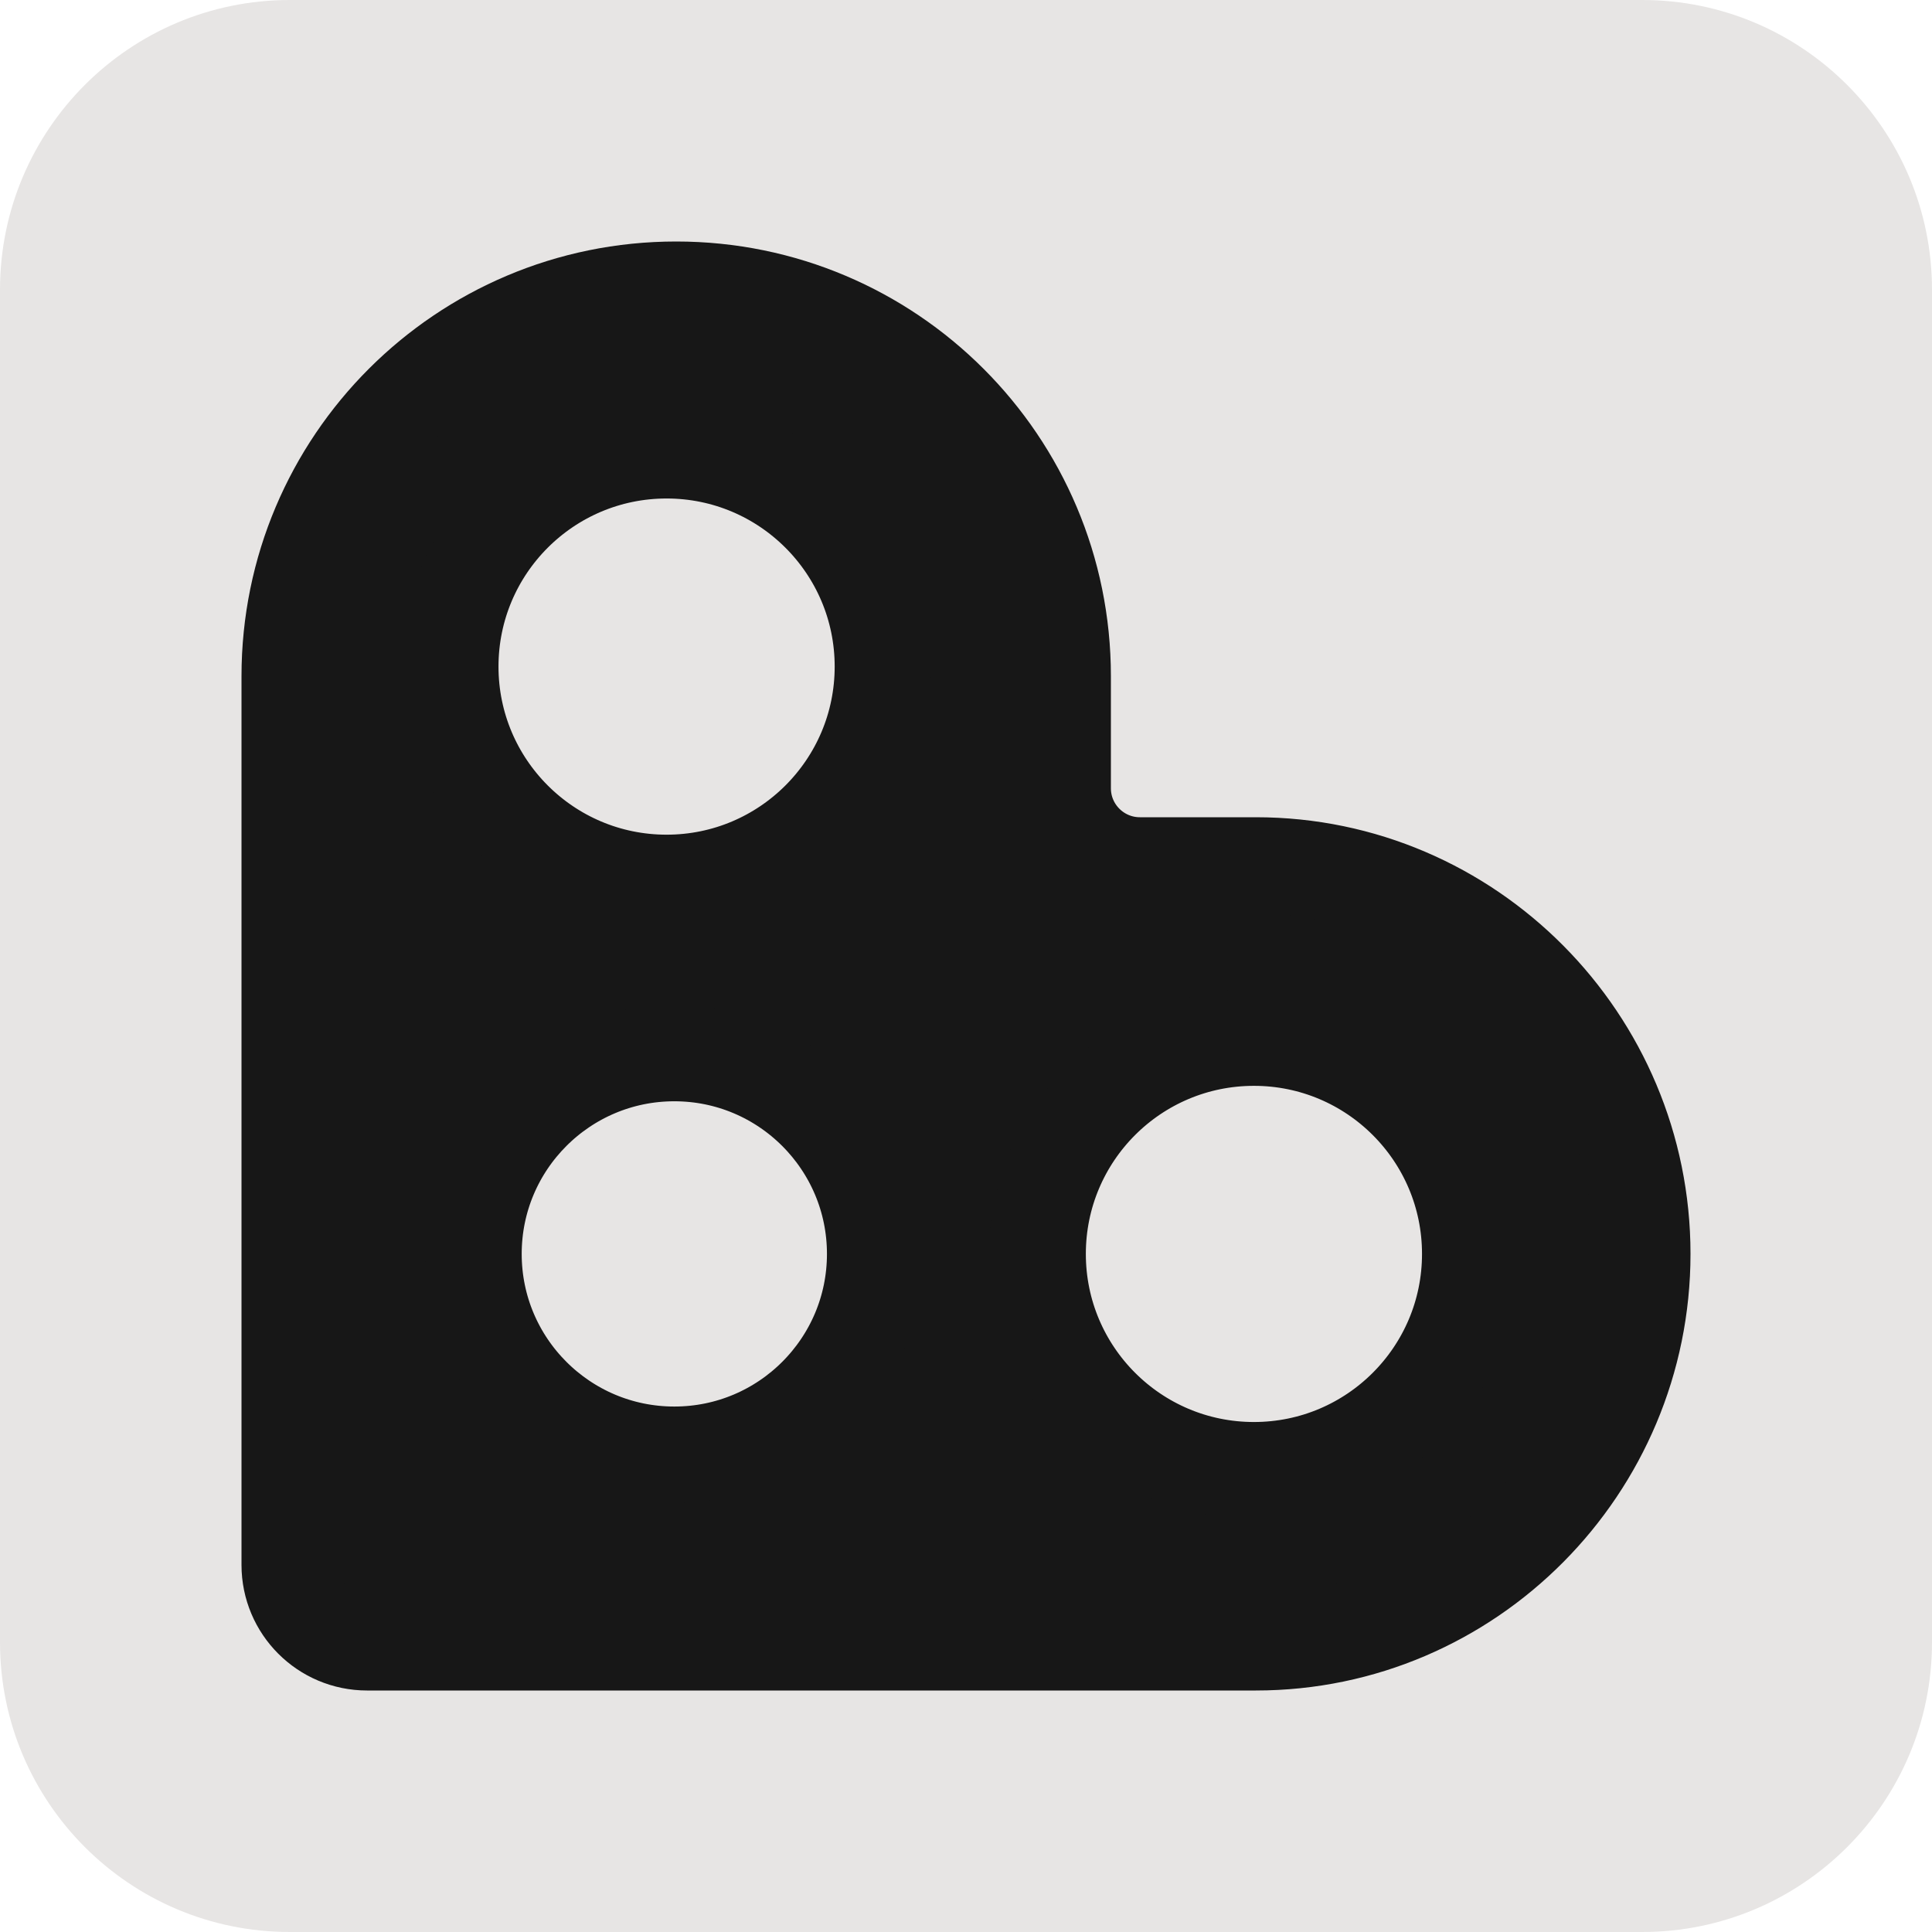
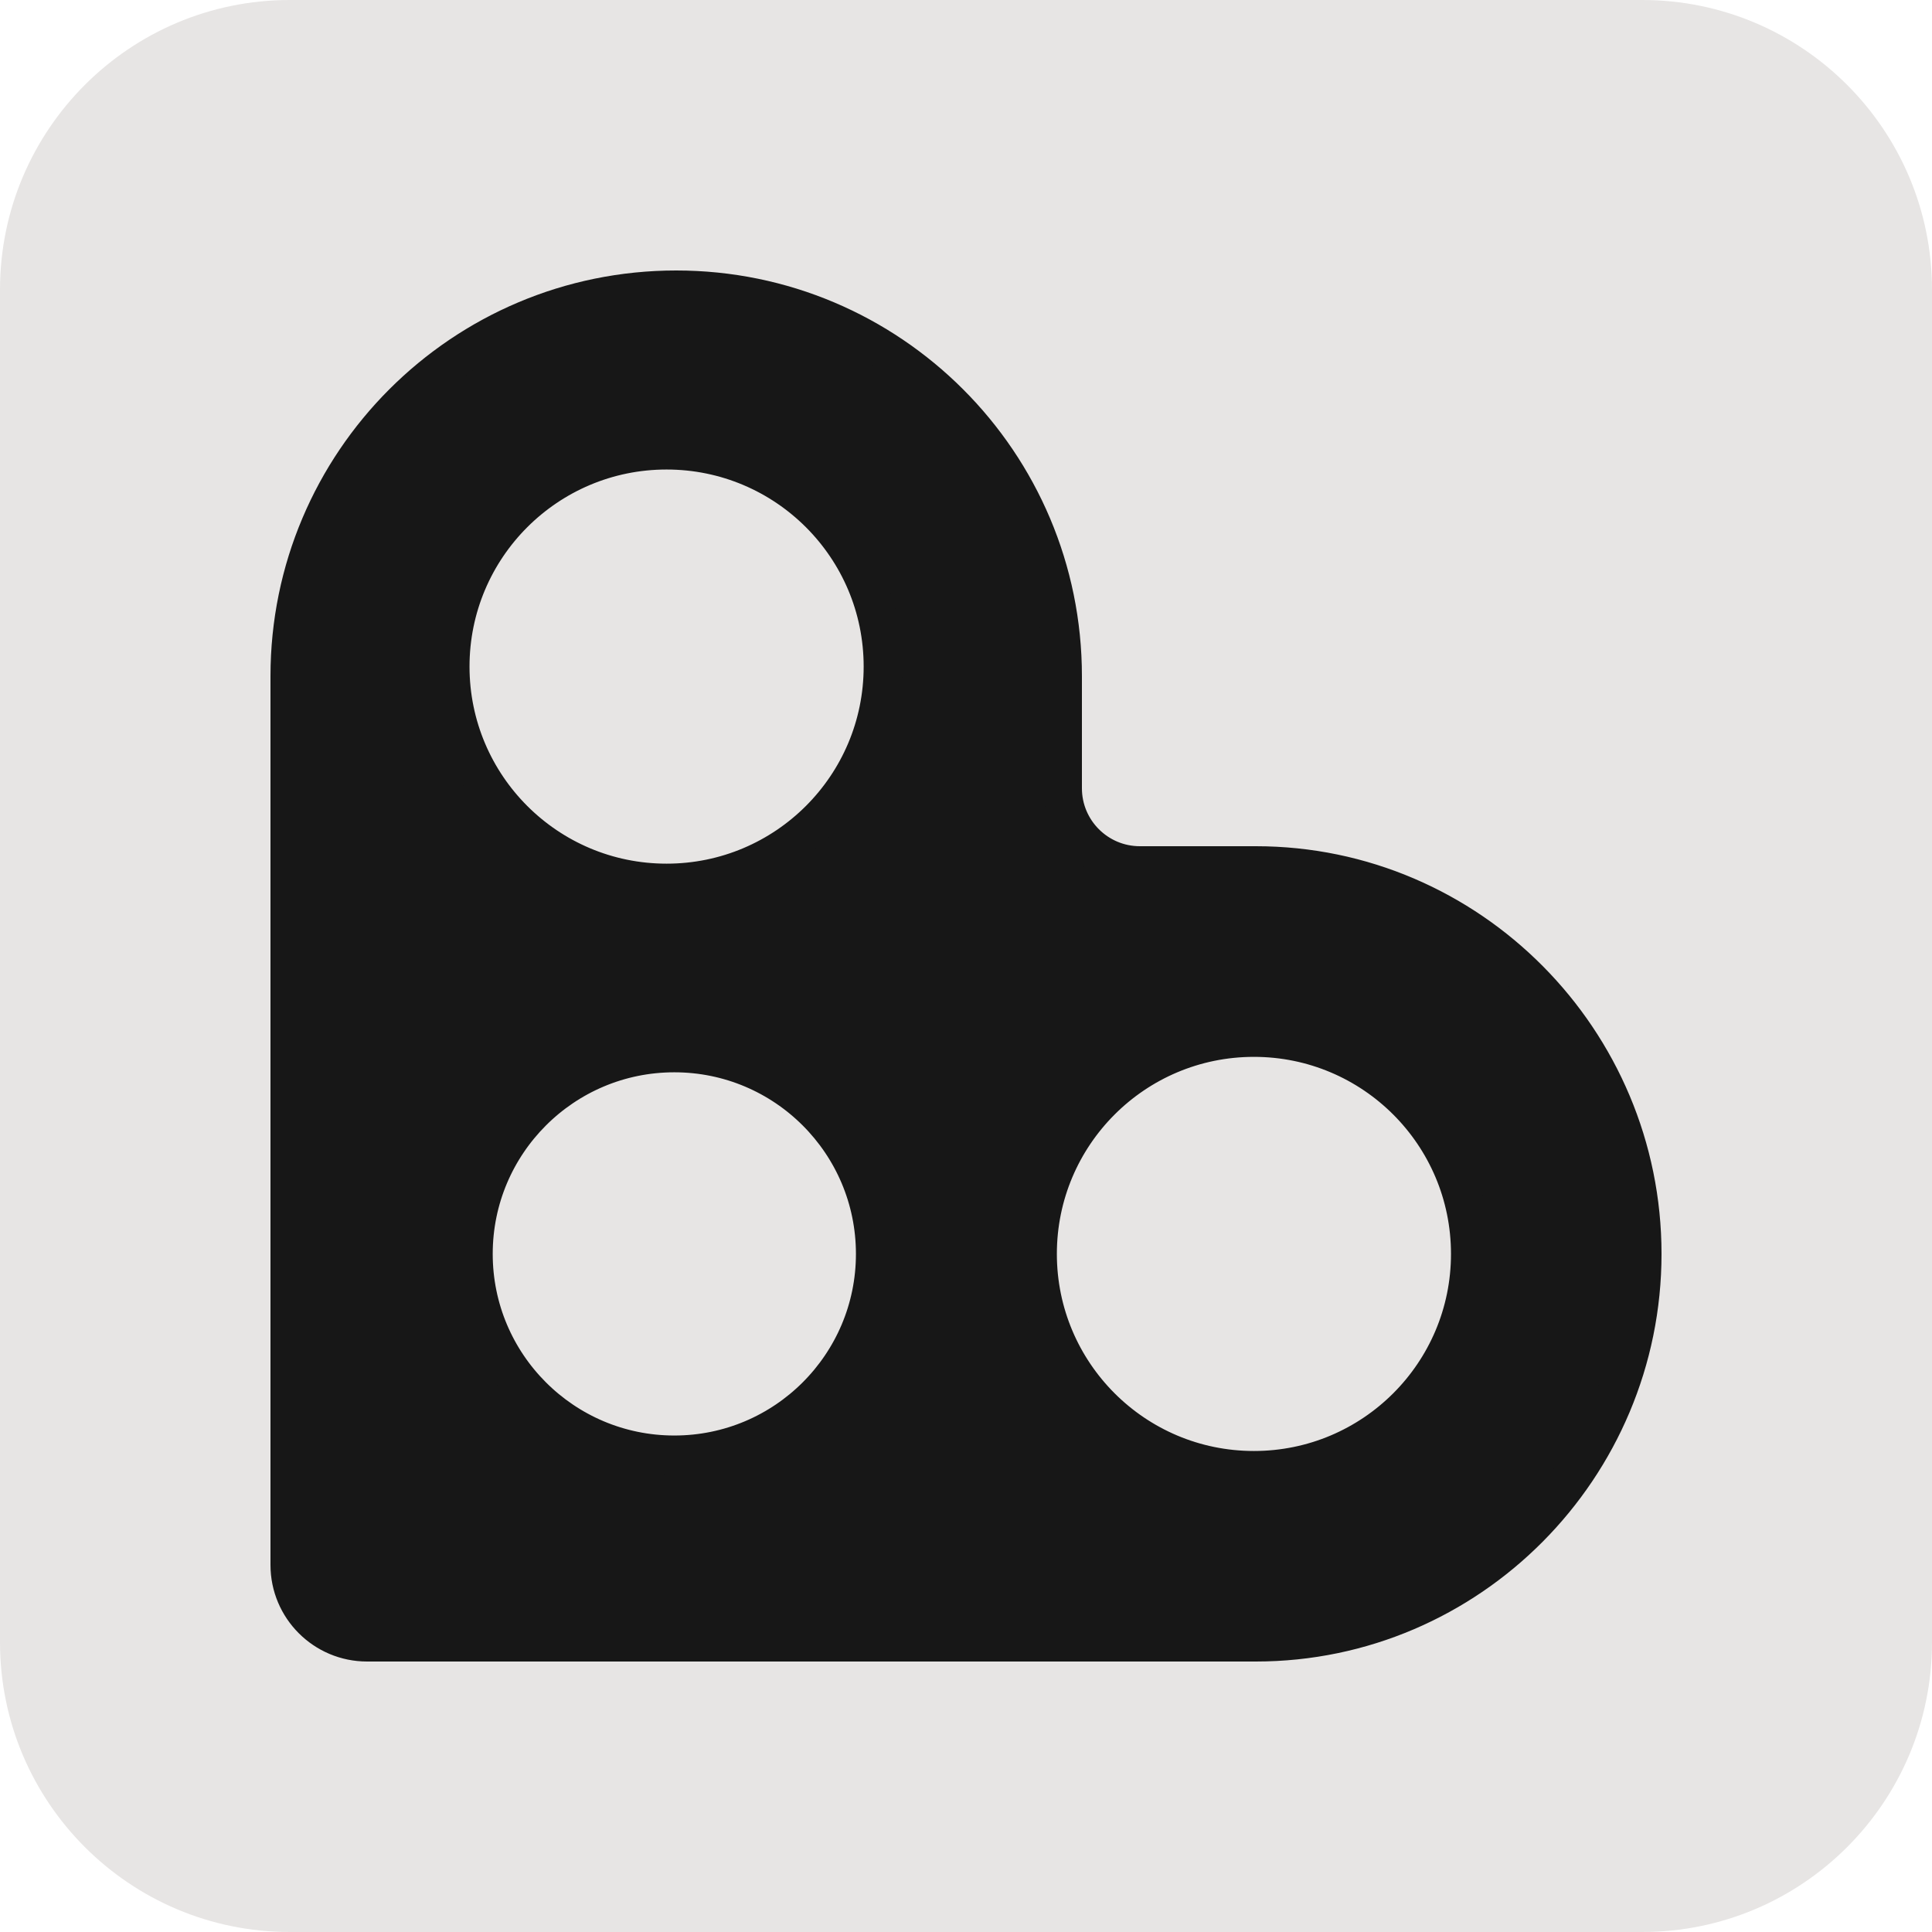
<svg xmlns="http://www.w3.org/2000/svg" width="100" height="100" viewBox="0 0 100 100" fill="none">
  <rect width="100" height="100" rx="15" fill="#E7E5E4" />
-   <path fill-rule="evenodd" clip-rule="evenodd" d="M19 85H65C76.046 85 85 75.946 85 64.9C85 53.854 76.046 44.8 65 44.8H59C56.791 44.8 55 43.009 55 40.8V35C55 23.954 46.046 15 35 15C23.954 15 15 23.954 15 35L15 81C15 83.209 16.791 85 19 85ZM64.903 53.703C58.717 53.703 53.703 58.717 53.703 64.903C53.703 71.088 58.717 76.103 64.903 76.103C71.088 76.103 76.103 71.088 76.103 64.903C76.103 58.717 71.088 53.703 64.903 53.703ZM24.503 64.903C24.503 59.159 29.159 54.502 34.903 54.502C40.646 54.502 45.303 59.159 45.303 64.903C45.303 70.646 40.646 75.302 34.903 75.302C29.159 75.302 24.503 70.646 24.503 64.903ZM34.502 23.302C28.317 23.302 23.302 28.317 23.302 34.502C23.302 40.688 28.317 45.703 34.502 45.703C40.688 45.703 45.703 40.688 45.703 34.502C45.703 28.317 40.688 23.302 34.502 23.302Z" fill="#171717" stroke="#171717" stroke-width="5" />
+   <path fill-rule="evenodd" clip-rule="evenodd" d="M19 85H65C76.046 85 85 75.946 85 64.9C85 53.854 76.046 44.8 65 44.8H59C56.791 44.8 55 43.009 55 40.8V35C55 23.954 46.046 15 35 15C23.954 15 15 23.954 15 35L15 81C15 83.209 16.791 85 19 85ZM64.903 53.703C58.717 53.703 53.703 58.717 53.703 64.903C53.703 71.088 58.717 76.103 64.903 76.103C71.088 76.103 76.103 71.088 76.103 64.903C76.103 58.717 71.088 53.703 64.903 53.703ZM24.503 64.903C24.503 59.159 29.159 54.502 34.903 54.502C40.646 54.502 45.303 59.159 45.303 64.903C45.303 70.646 40.646 75.302 34.903 75.302C29.159 75.302 24.503 70.646 24.503 64.903ZM34.502 23.302C28.317 23.302 23.302 28.317 23.302 34.502C23.302 40.688 28.317 45.703 34.502 45.703C40.688 45.703 45.703 40.688 45.703 34.502C45.703 28.317 40.688 23.302 34.502 23.302Z" fill="#171717" stroke="#171717" stroke-width="2" />
</svg>
